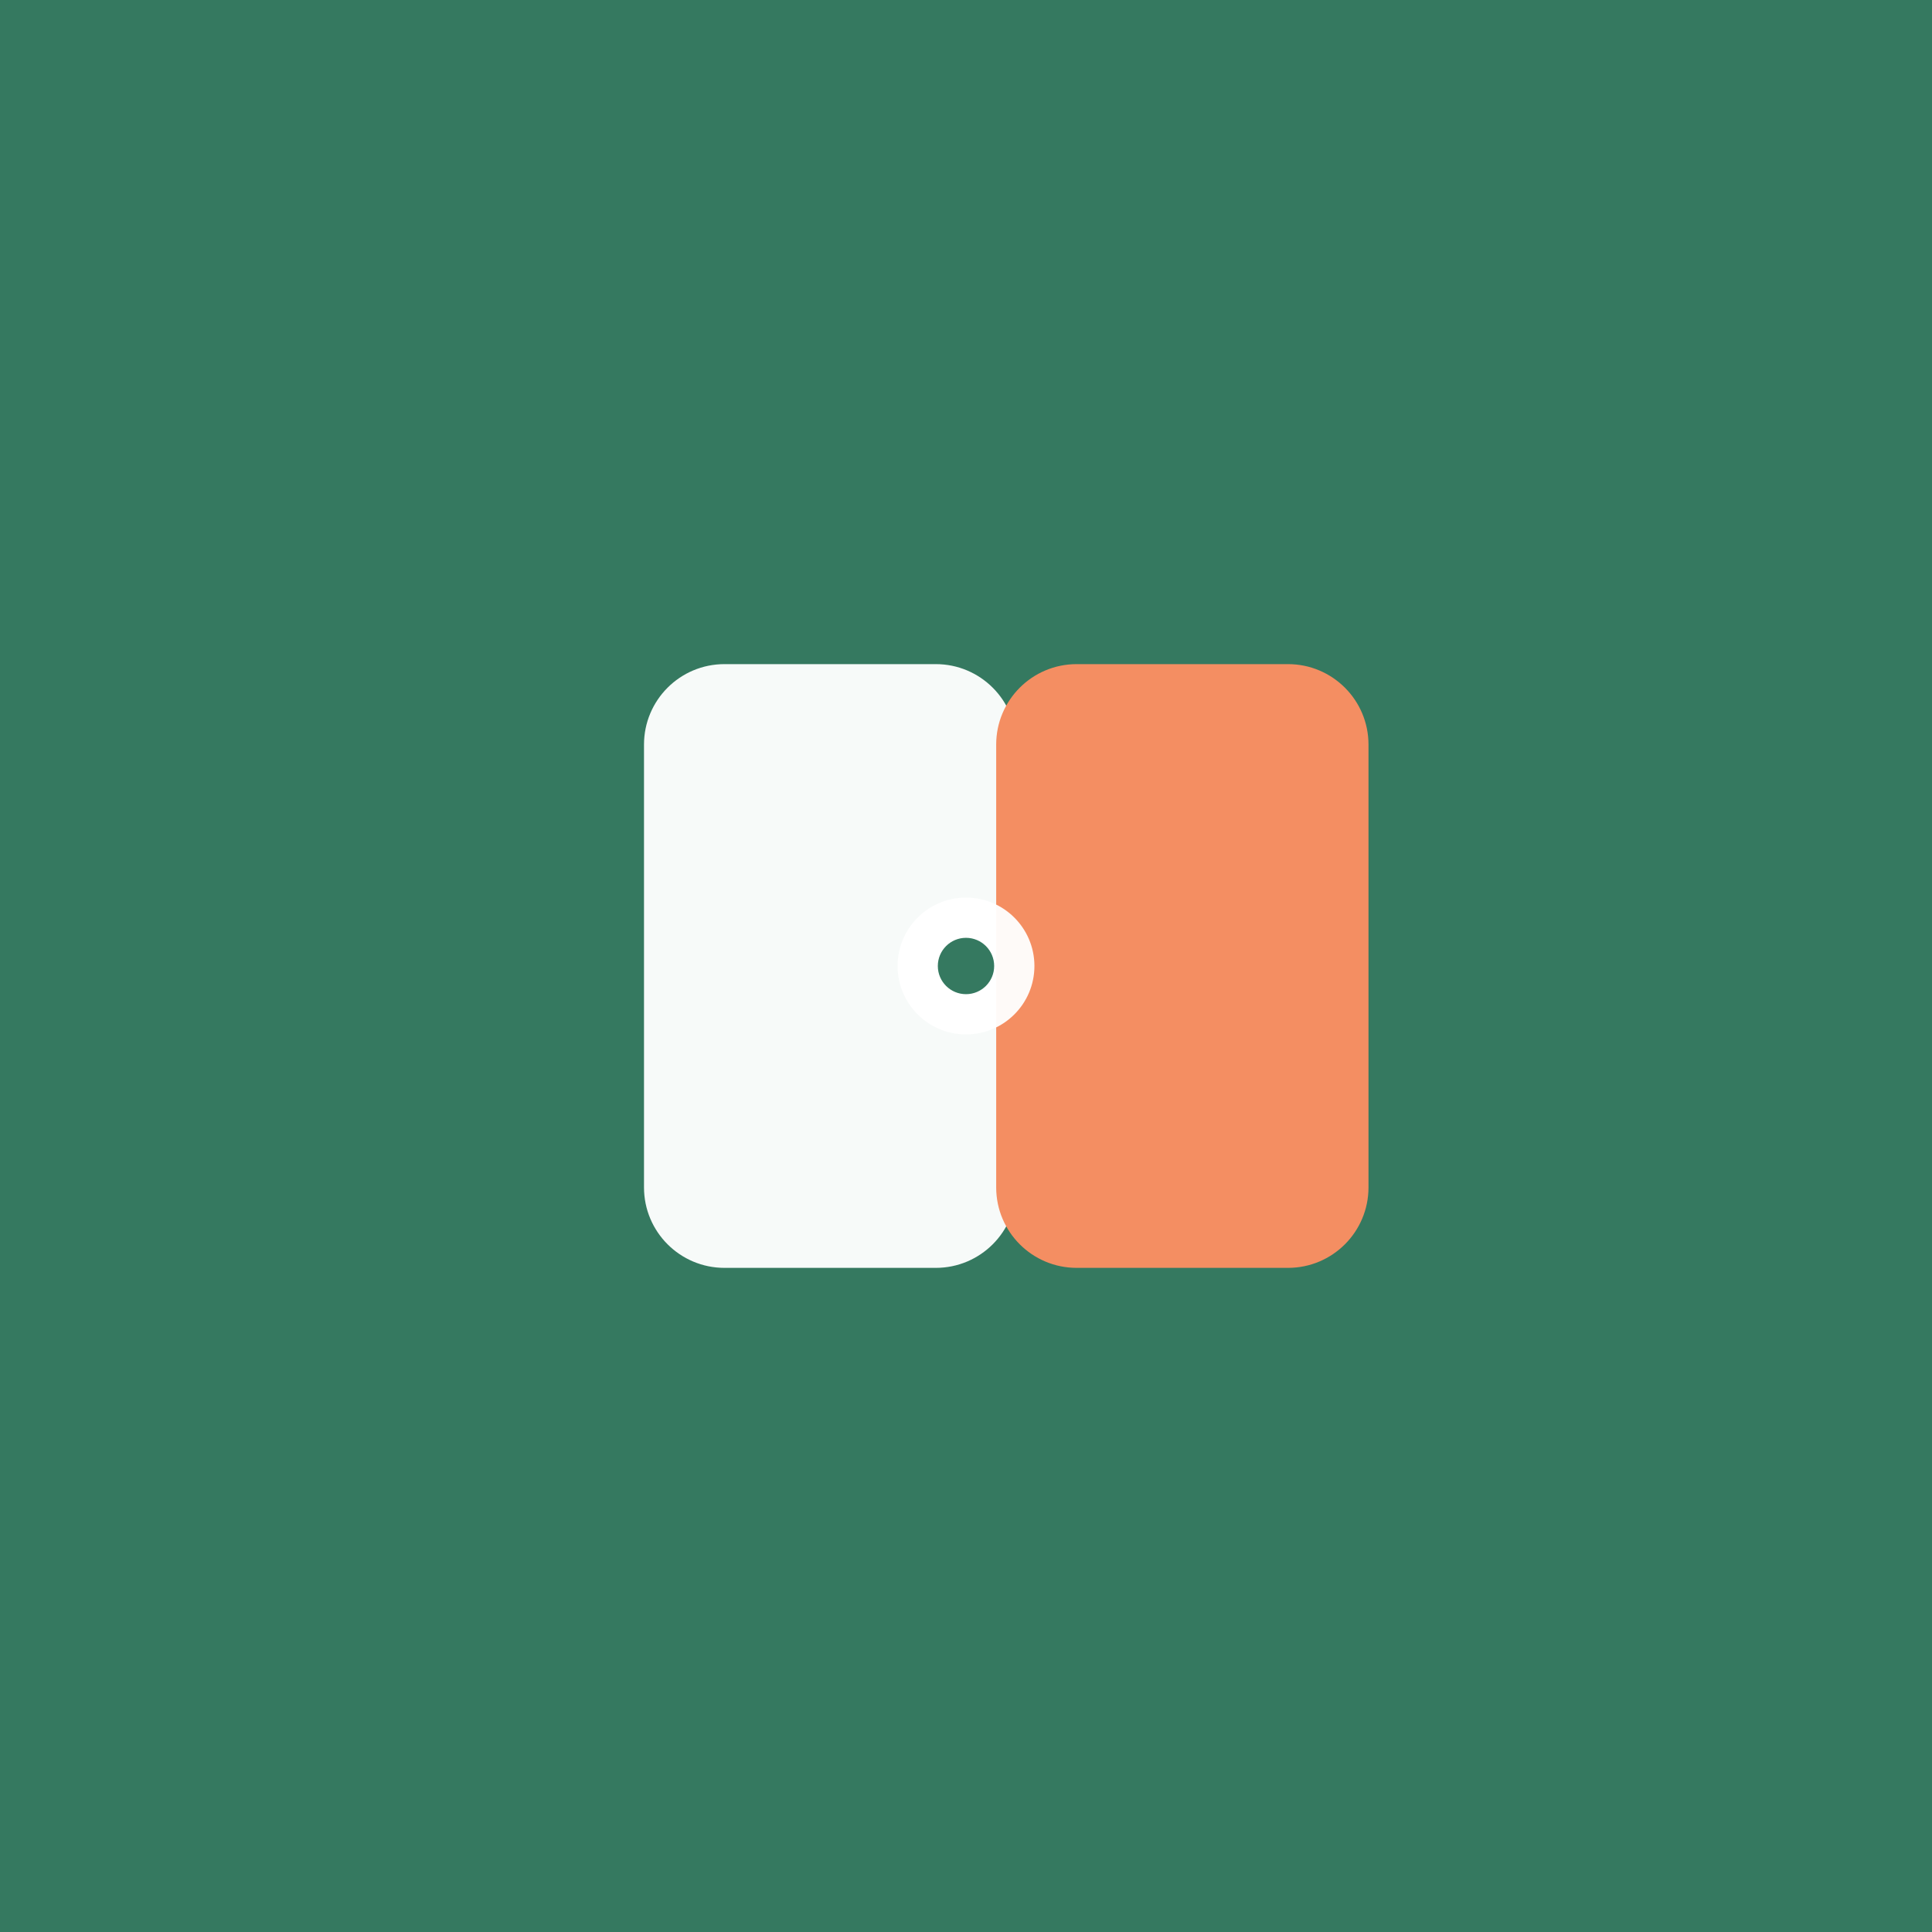
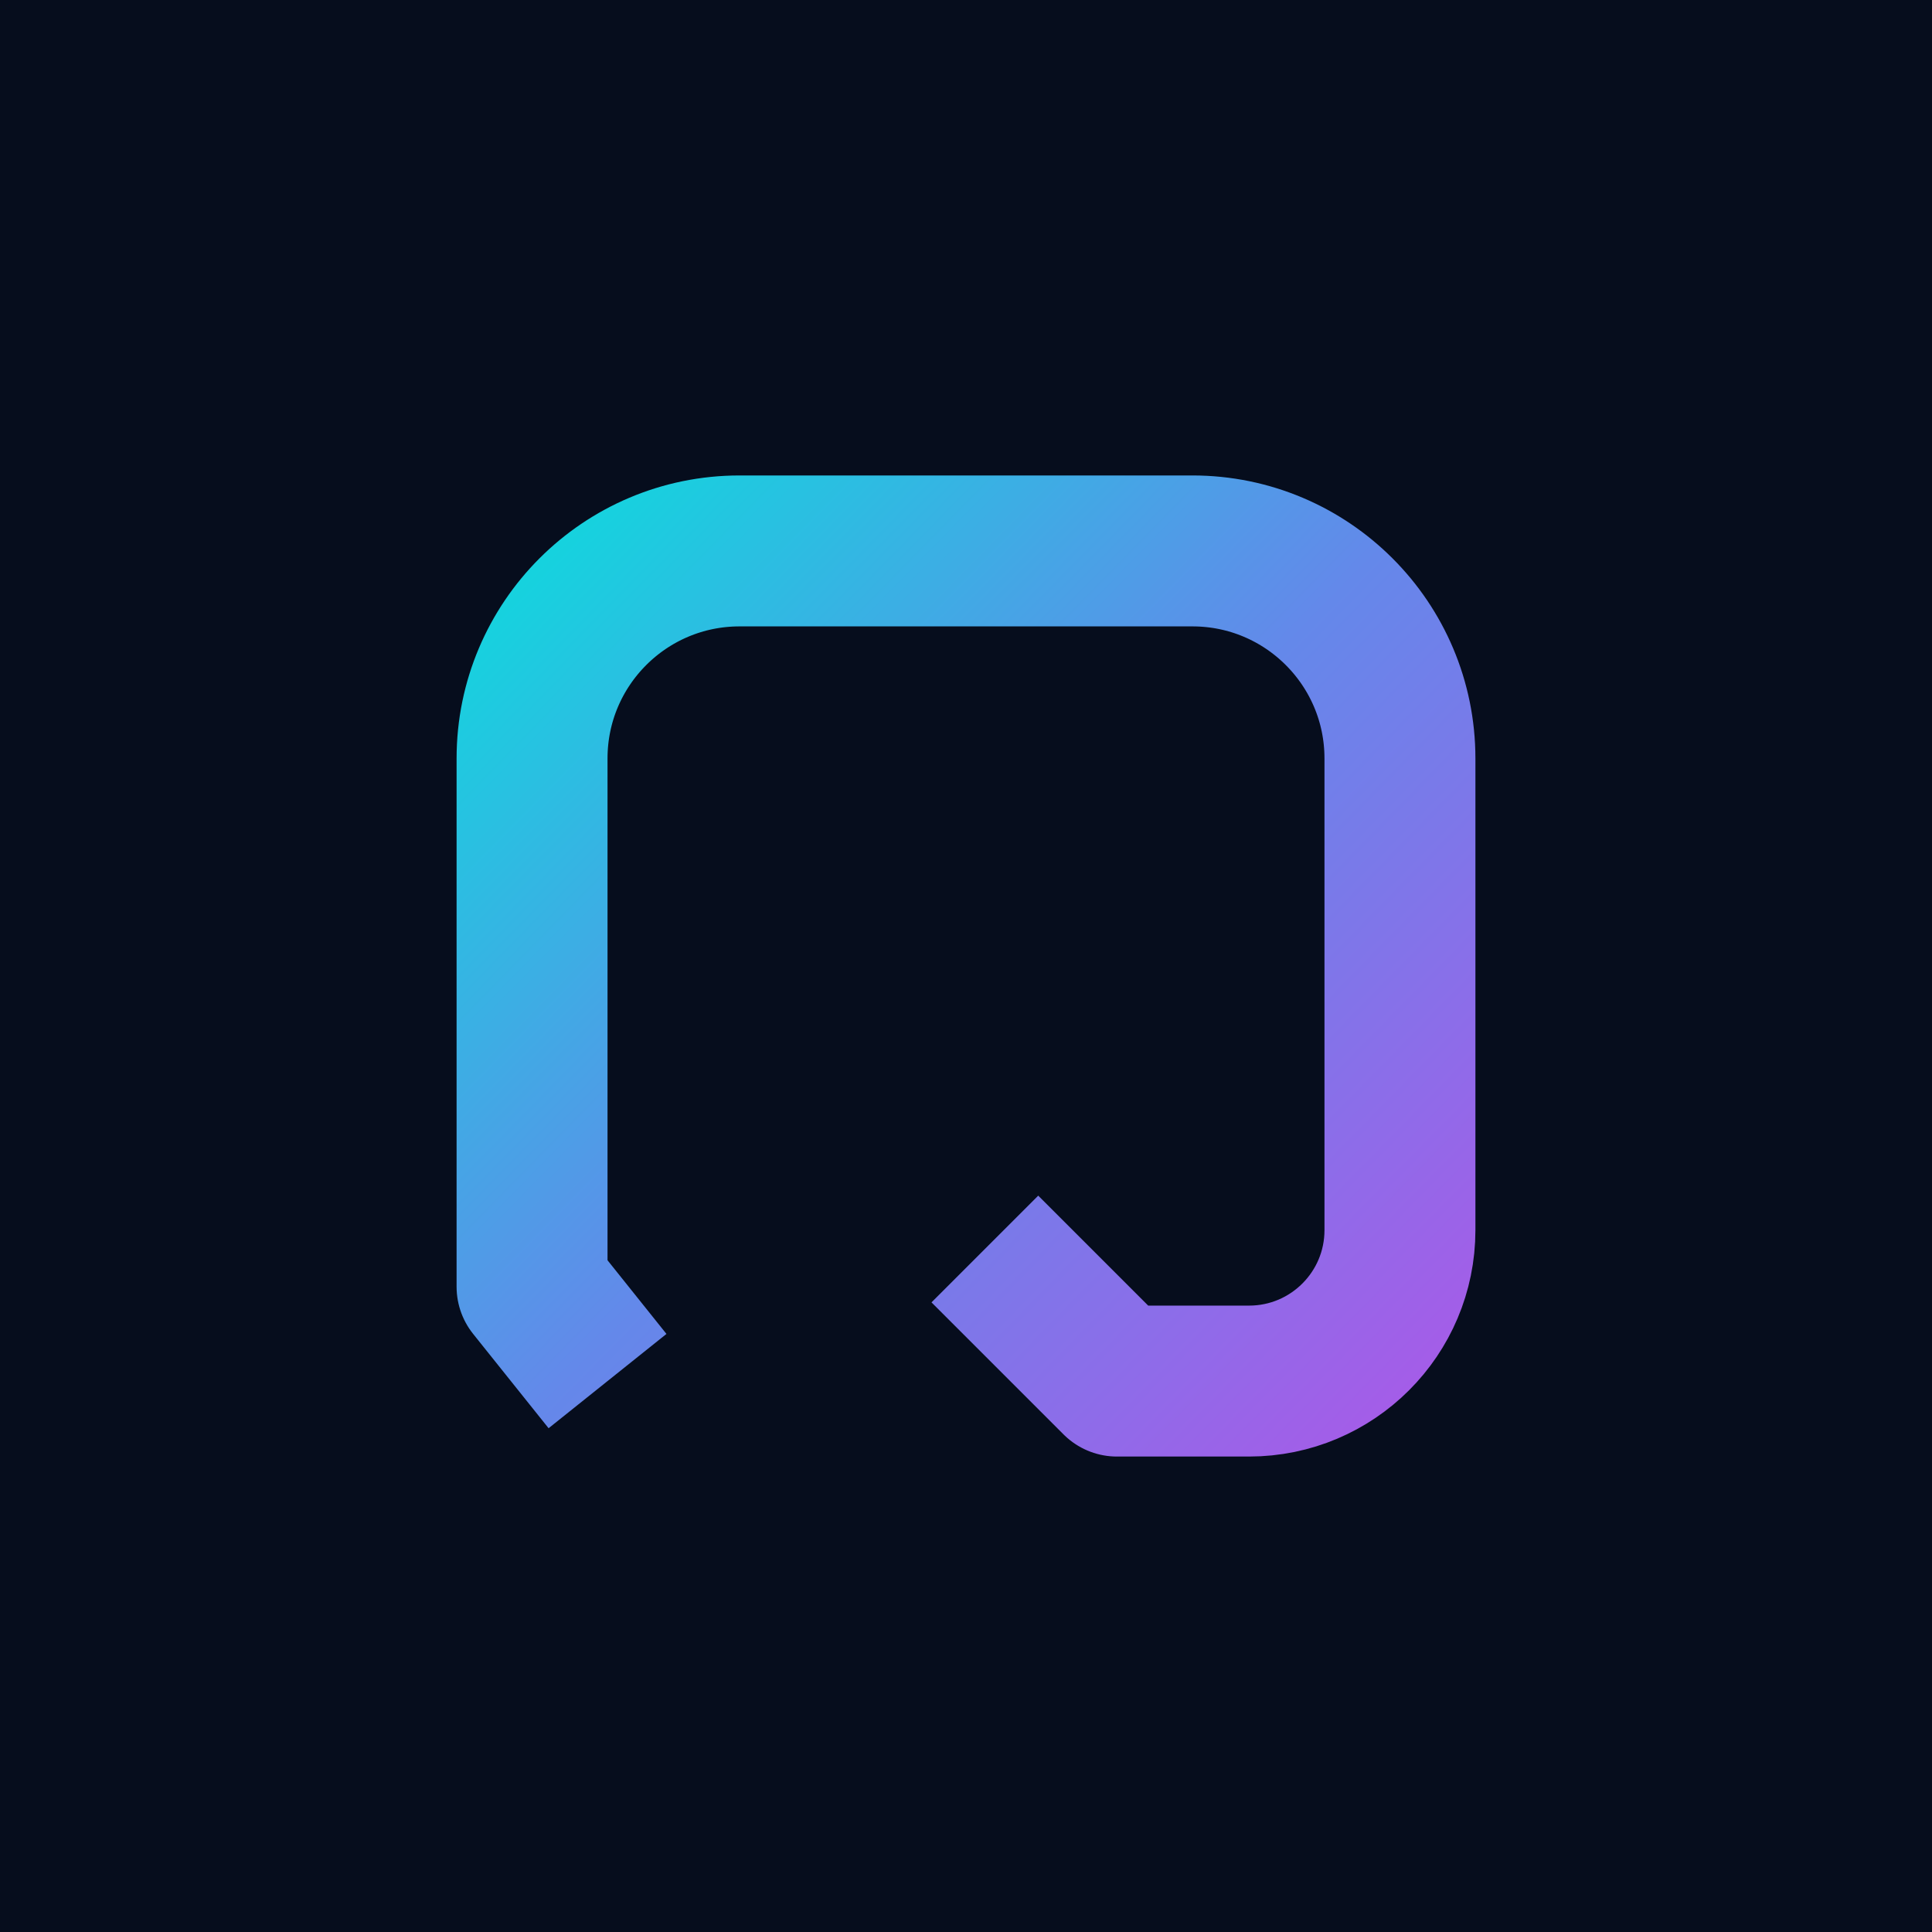
- <svg xmlns="http://www.w3.org/2000/svg" width="512" height="512" viewBox="0 0 512 512">
-   <rect width="512" height="512" fill="hsl(158 39% 34%)" />
-   <g transform="translate(128 128) scale(5.3333)">
-     <path d="M8 13C8 10.79 9.79 9 12 9h10.5c2.21 0 4 1.79 4 4v22c0 2.21-1.79 4-4 4H12c-2.21 0-4-1.79-4-4V13z" fill="#FFFFFF" opacity="0.96" />
-     <path d="M25.5 13c0-2.21 1.79-4 4-4H40c2.21 0 4 1.79 4 4v22c0 2.21-1.79 4-4 4H29.5c-2.21 0-4-1.79-4-4V13z" fill="hsl(18 87% 67%)" />
-     <circle cx="24" cy="24" r="3.4" fill="#FFFFFF" opacity="0.95" />
-     <circle cx="24" cy="24" r="1.4" fill="hsl(158 39% 34%)" />
-   </g>
+ <svg xmlns="http://www.w3.org/2000/svg" width="512" height="512" viewBox="0 0 512 512" fill="none">
+   <defs>
+     <linearGradient id="lobi-mark" x1="141" y1="146" x2="371" y2="371" gradientUnits="userSpaceOnUse">
+       <stop stop-color="#14D4DE" />
+       <stop offset=".5" stop-color="#6488EA" />
+       <stop offset="1" stop-color="#A45DE8" />
+     </linearGradient>
+   </defs>
+   <rect width="512" height="512" fill="#060D1D" />
+   <path d="m161 366-20-25V201a55 55 0 0 1 55-55h120a55 55 0 0 1 55 55v125a40 40 0 0 1-40 40h-35l-35-35" stroke="url(#lobi-mark)" stroke-width="40" stroke-linejoin="round" />
</svg>
